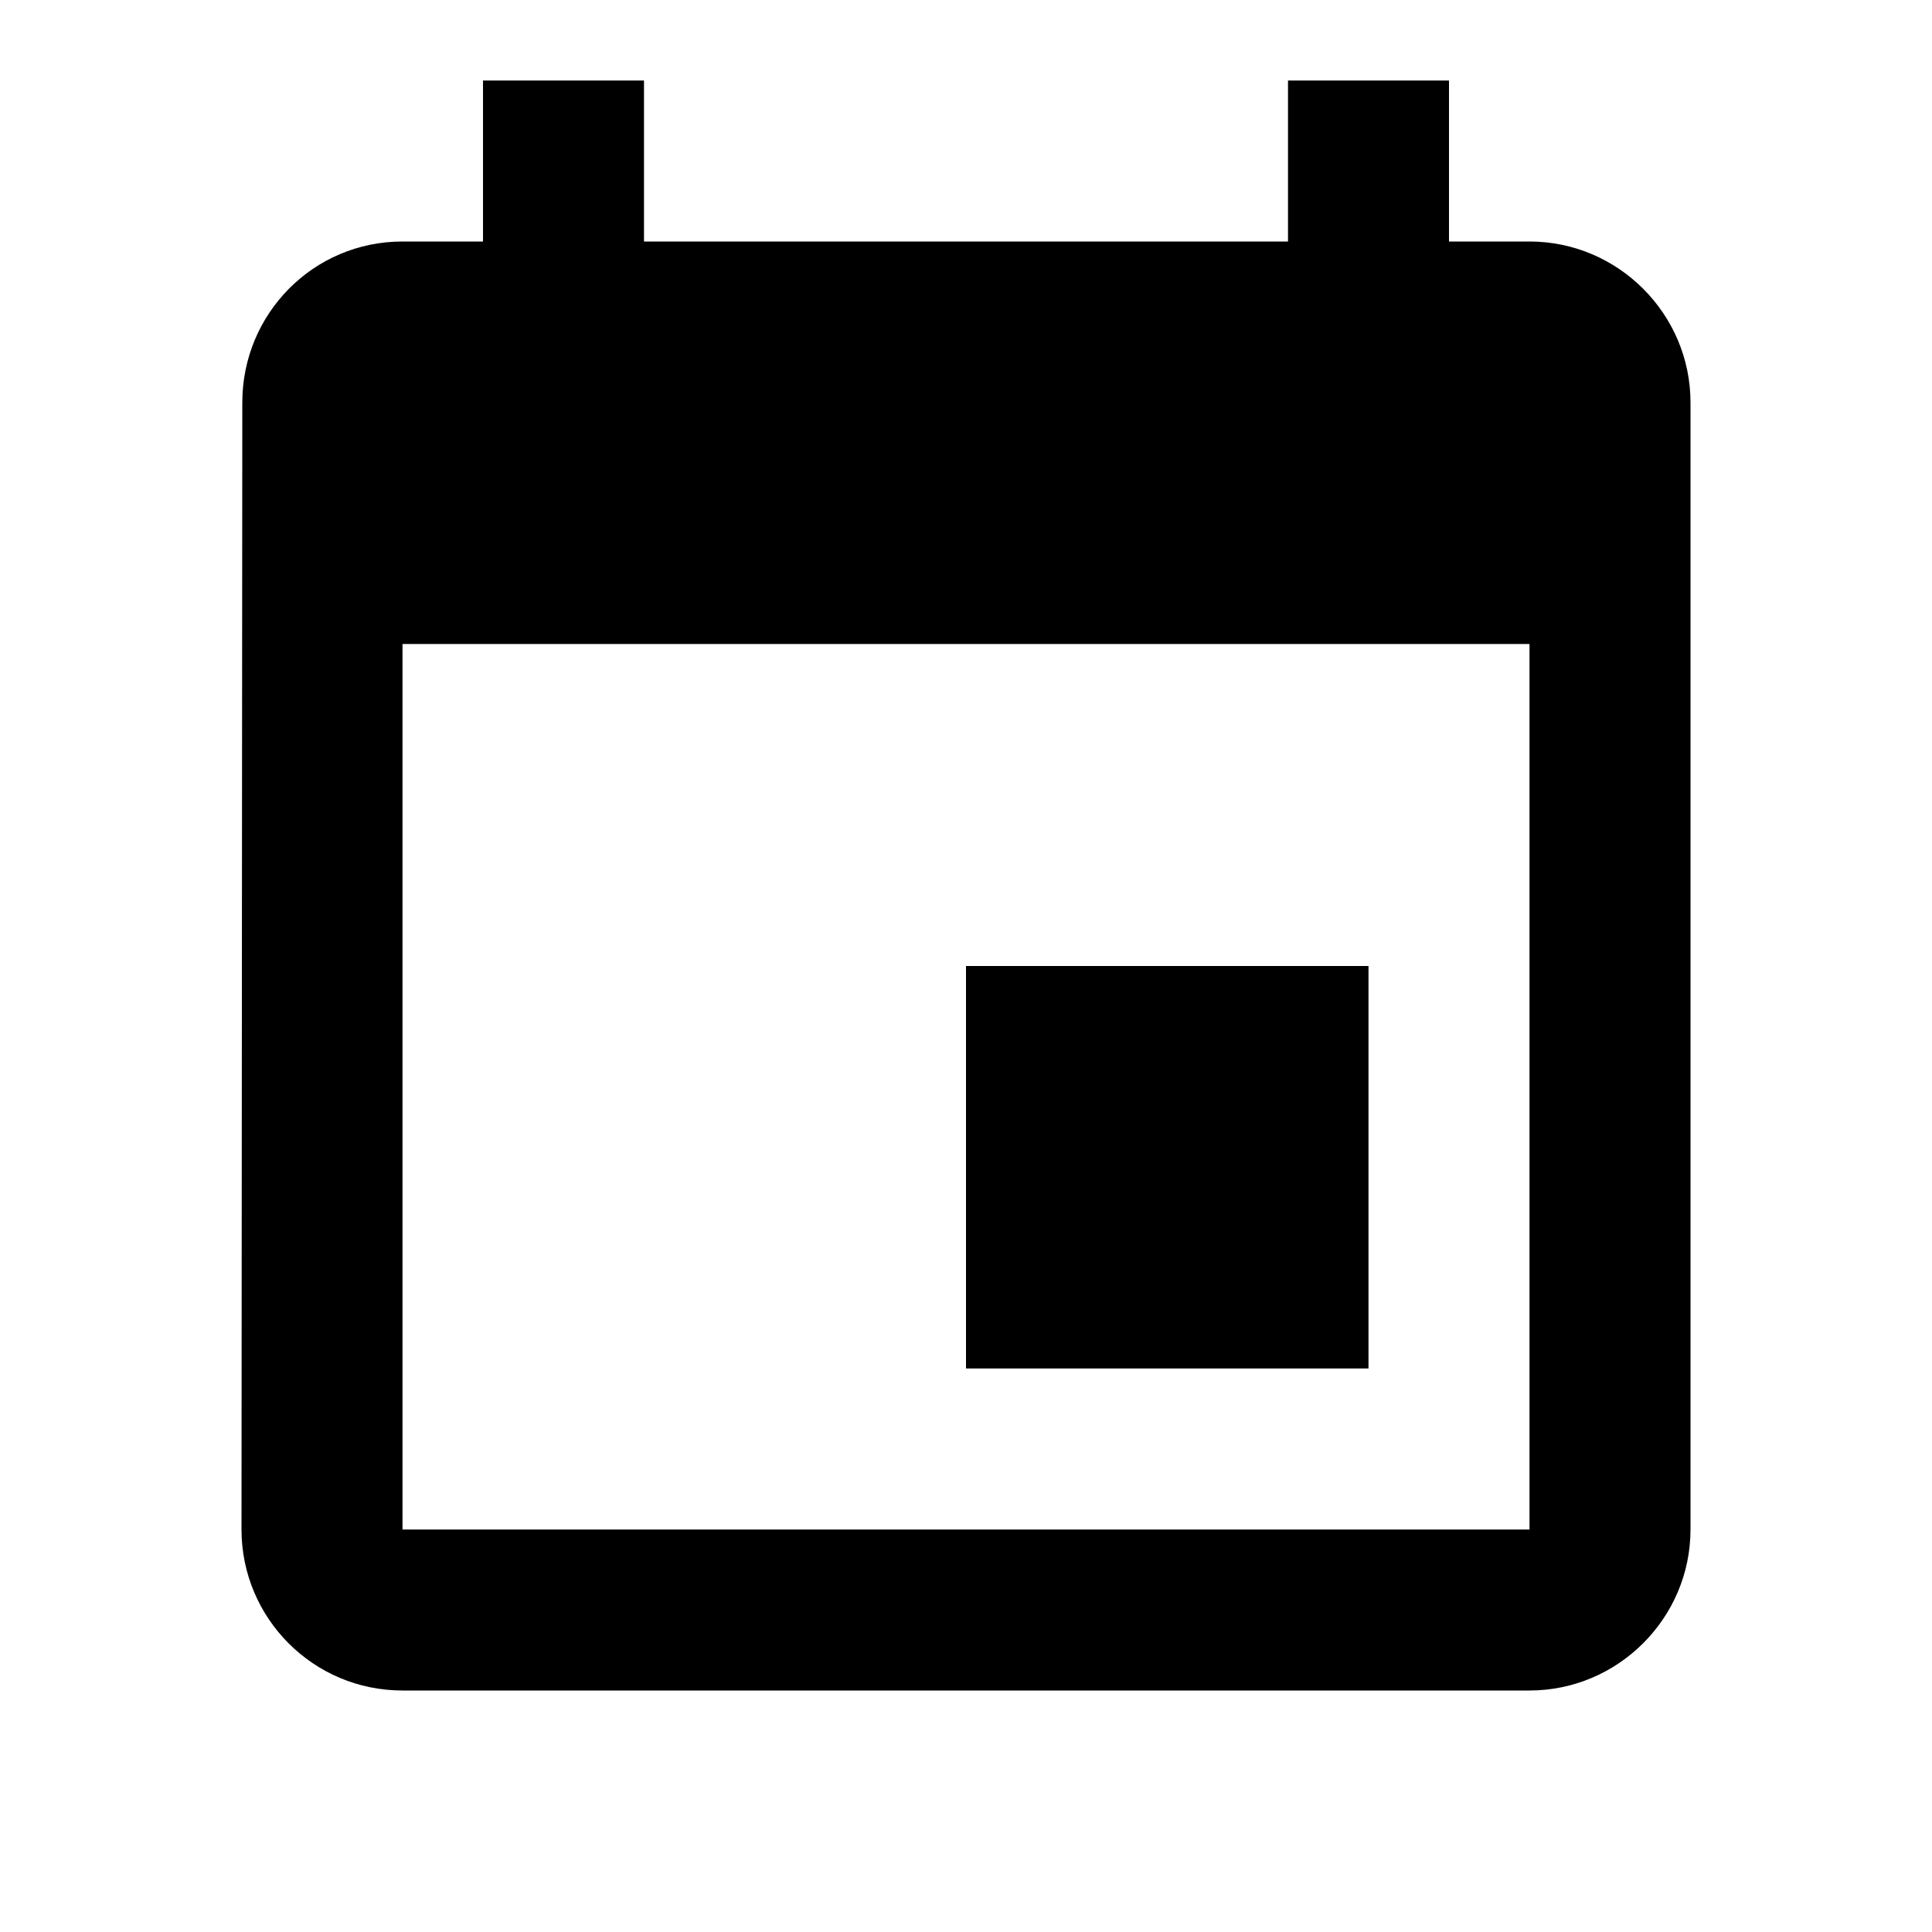
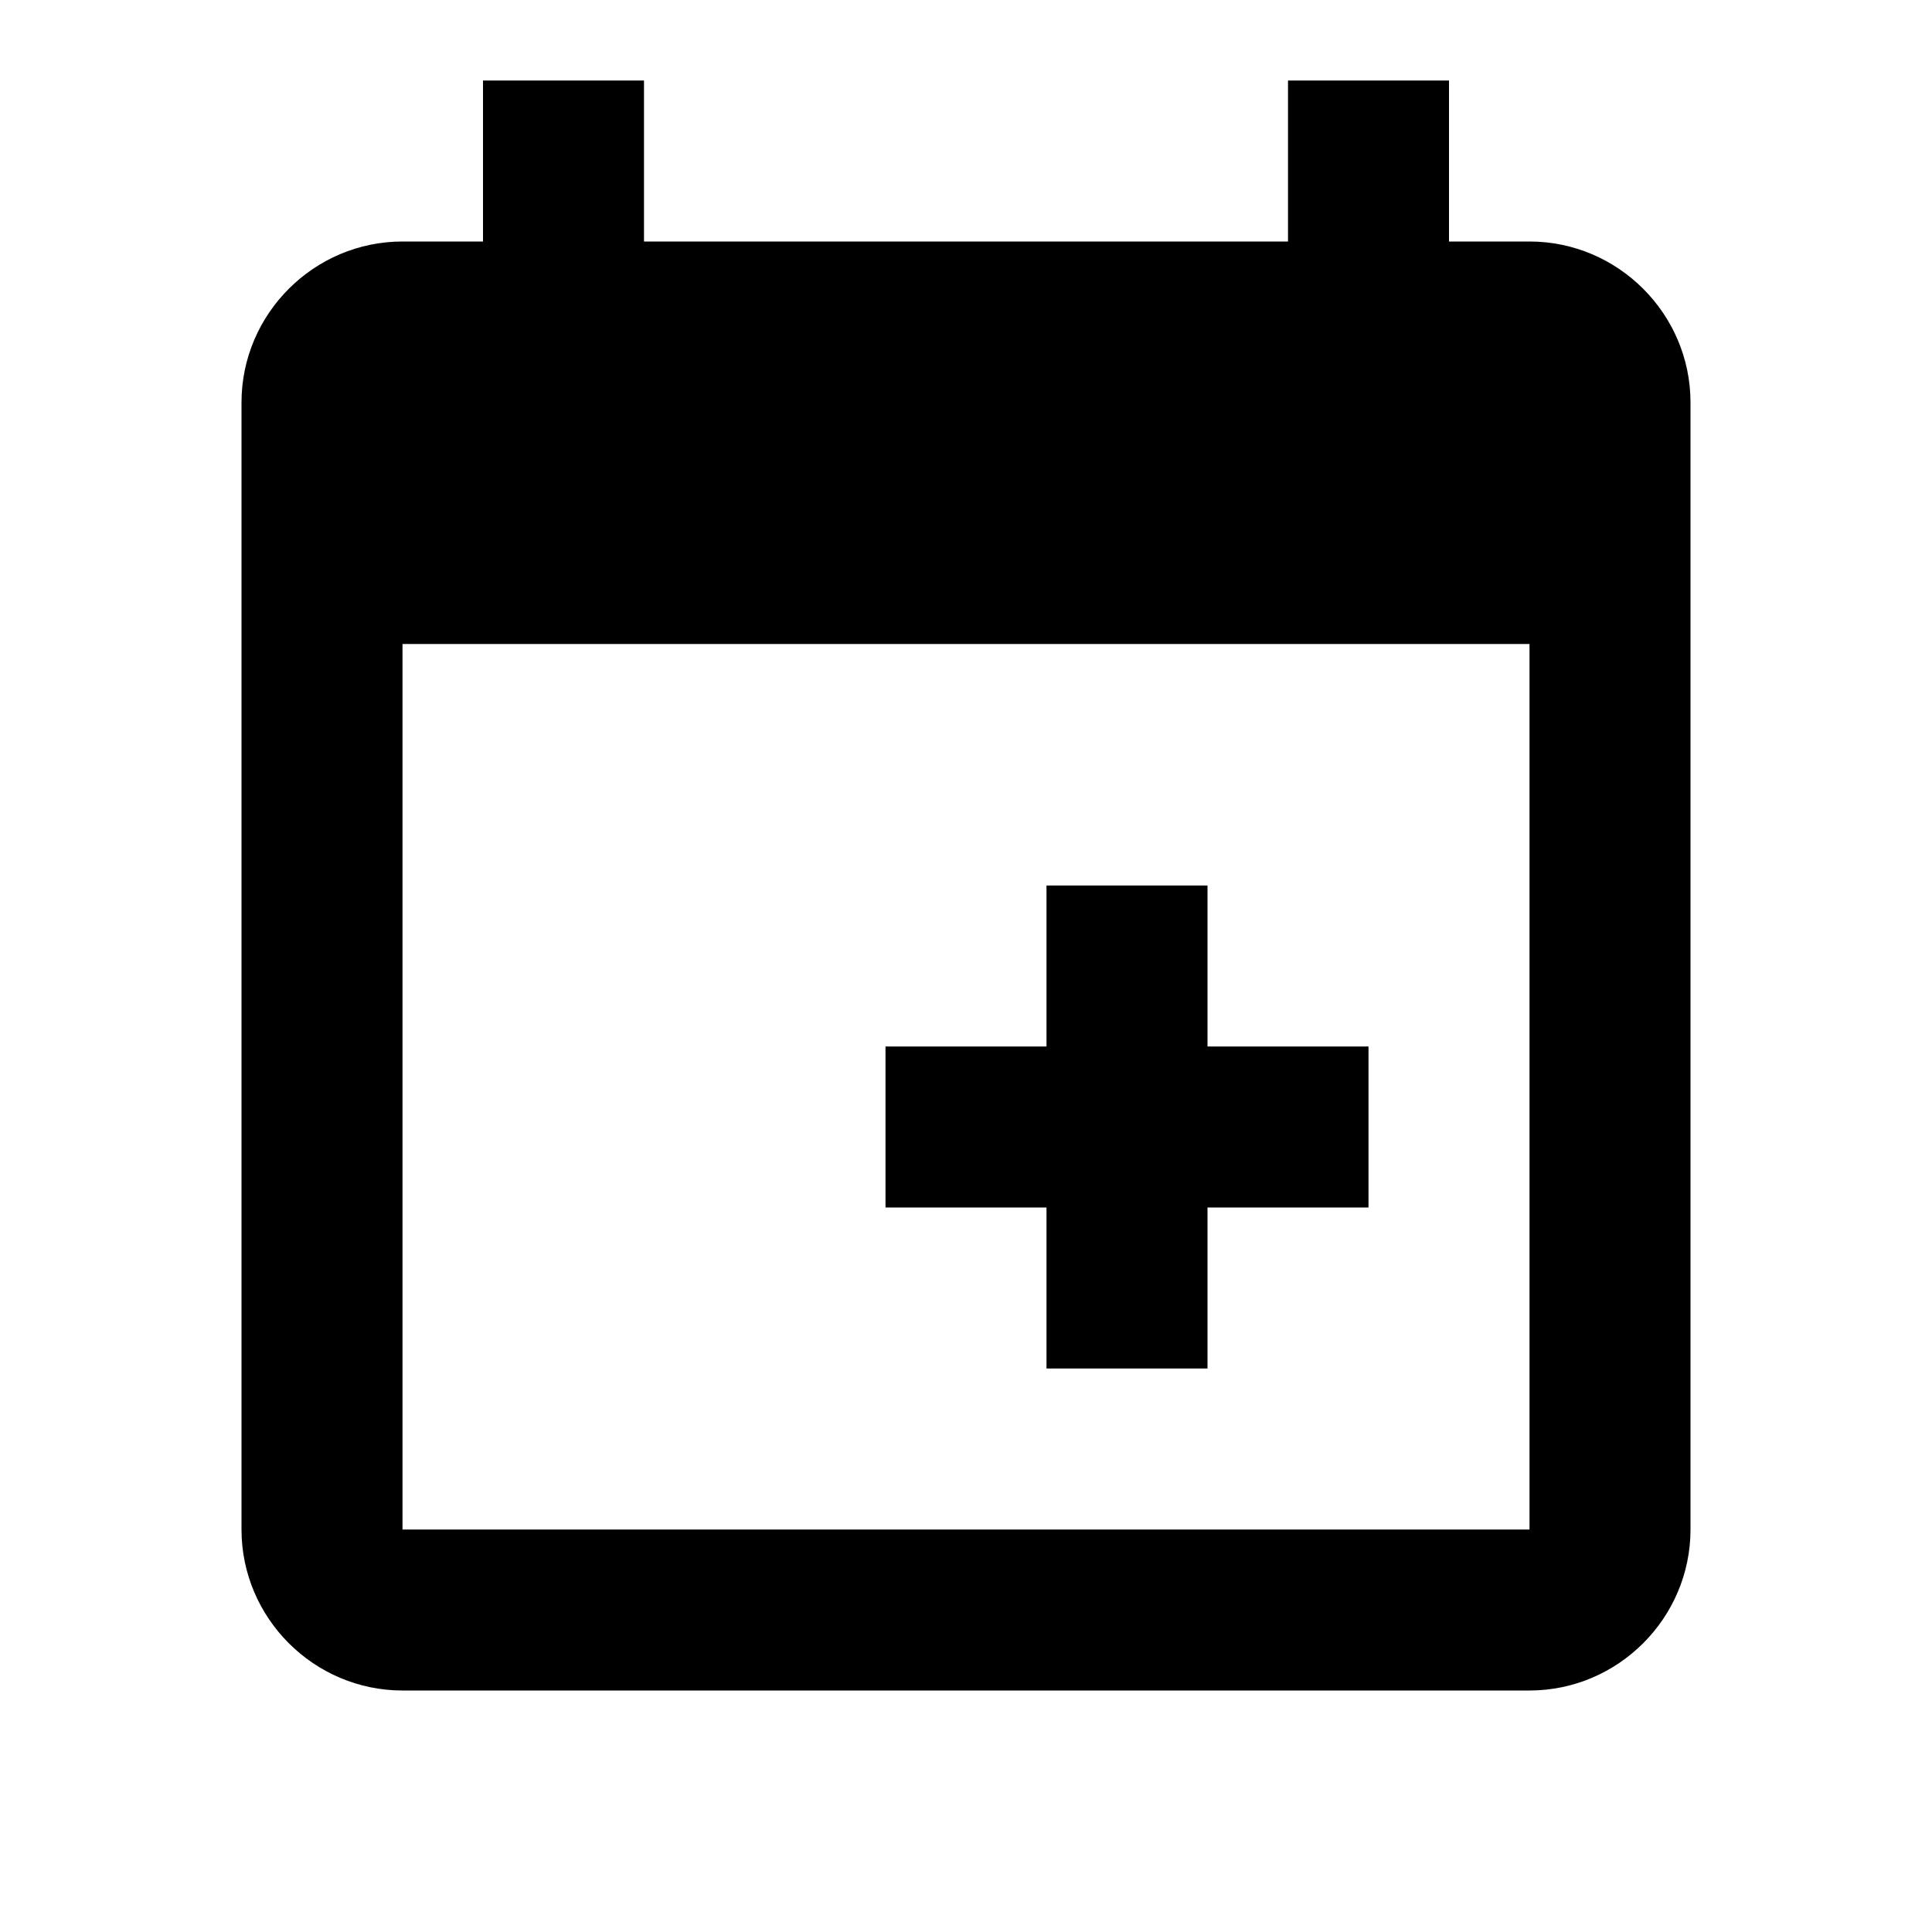
- <svg xmlns="http://www.w3.org/2000/svg" width="24" height="24" viewBox="0 0 24 24">
-   <path d="M17 12h-5v5h5v-5zM16 1v2H8V1H6v2H5c-1.11 0-1.99.9-1.99 2L3 19c0 1.1.89 2 2 2h14c1.1 0 2-.9 2-2V5c0-1.1-.9-2-2-2h-1V1h-2zm3 18H5V8h14v11z" />
+ <svg xmlns="http://www.w3.org/2000/svg" version="1.1" id="Layer_1" x="0px" y="0px" viewBox="0 0 24 24" style="enable-background:new 0 0 24 24;" xml:space="preserve">
+   <g>
+     <polygon points="13,17 15,17 15,15 17,15 17,13 15,13 15,11 13,11 13,13 11,13 11,15 13,15  " />
+     <path d="M19,3h-1V1h-2v2H8V1H6v2H5C3.9,3,3,3.9,3,5l0,14c0,1.1,0.9,2,2,2h14c1.1,0,2-0.9,2-2V5C21,3.9,20.1,3,19,3z M19,19H5V8h14   V19z" />
+   </g>
</svg>
